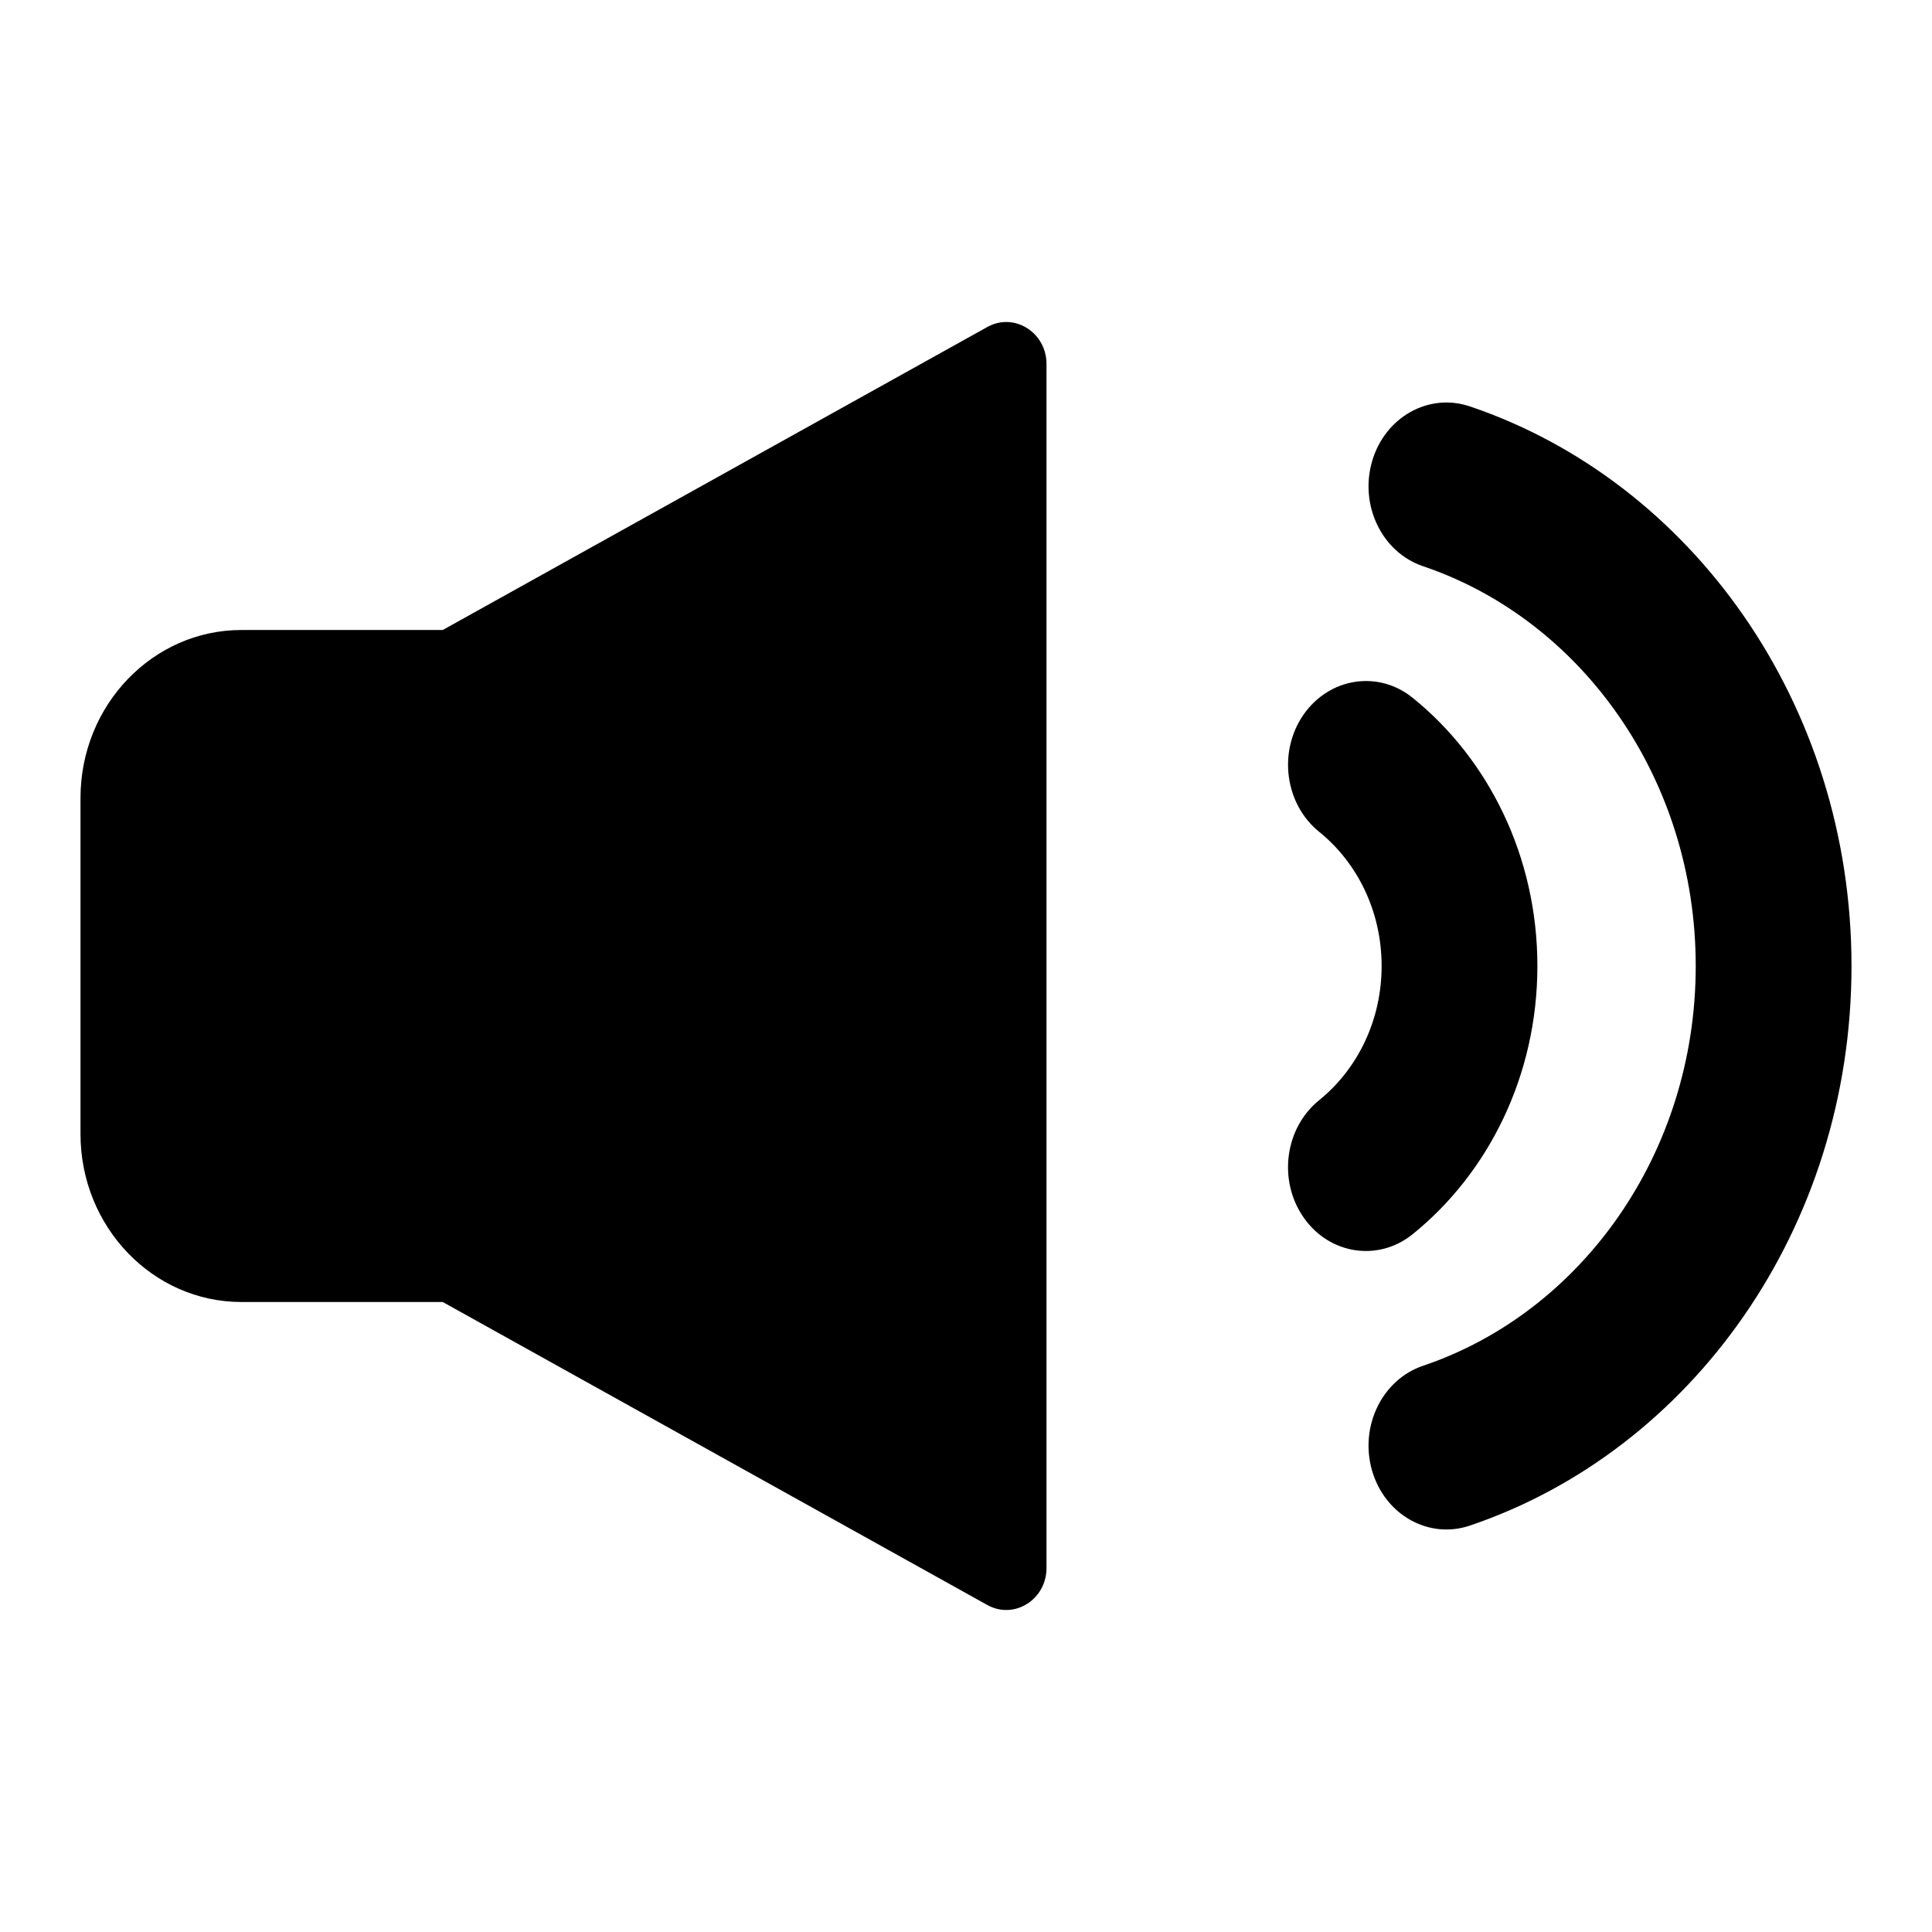
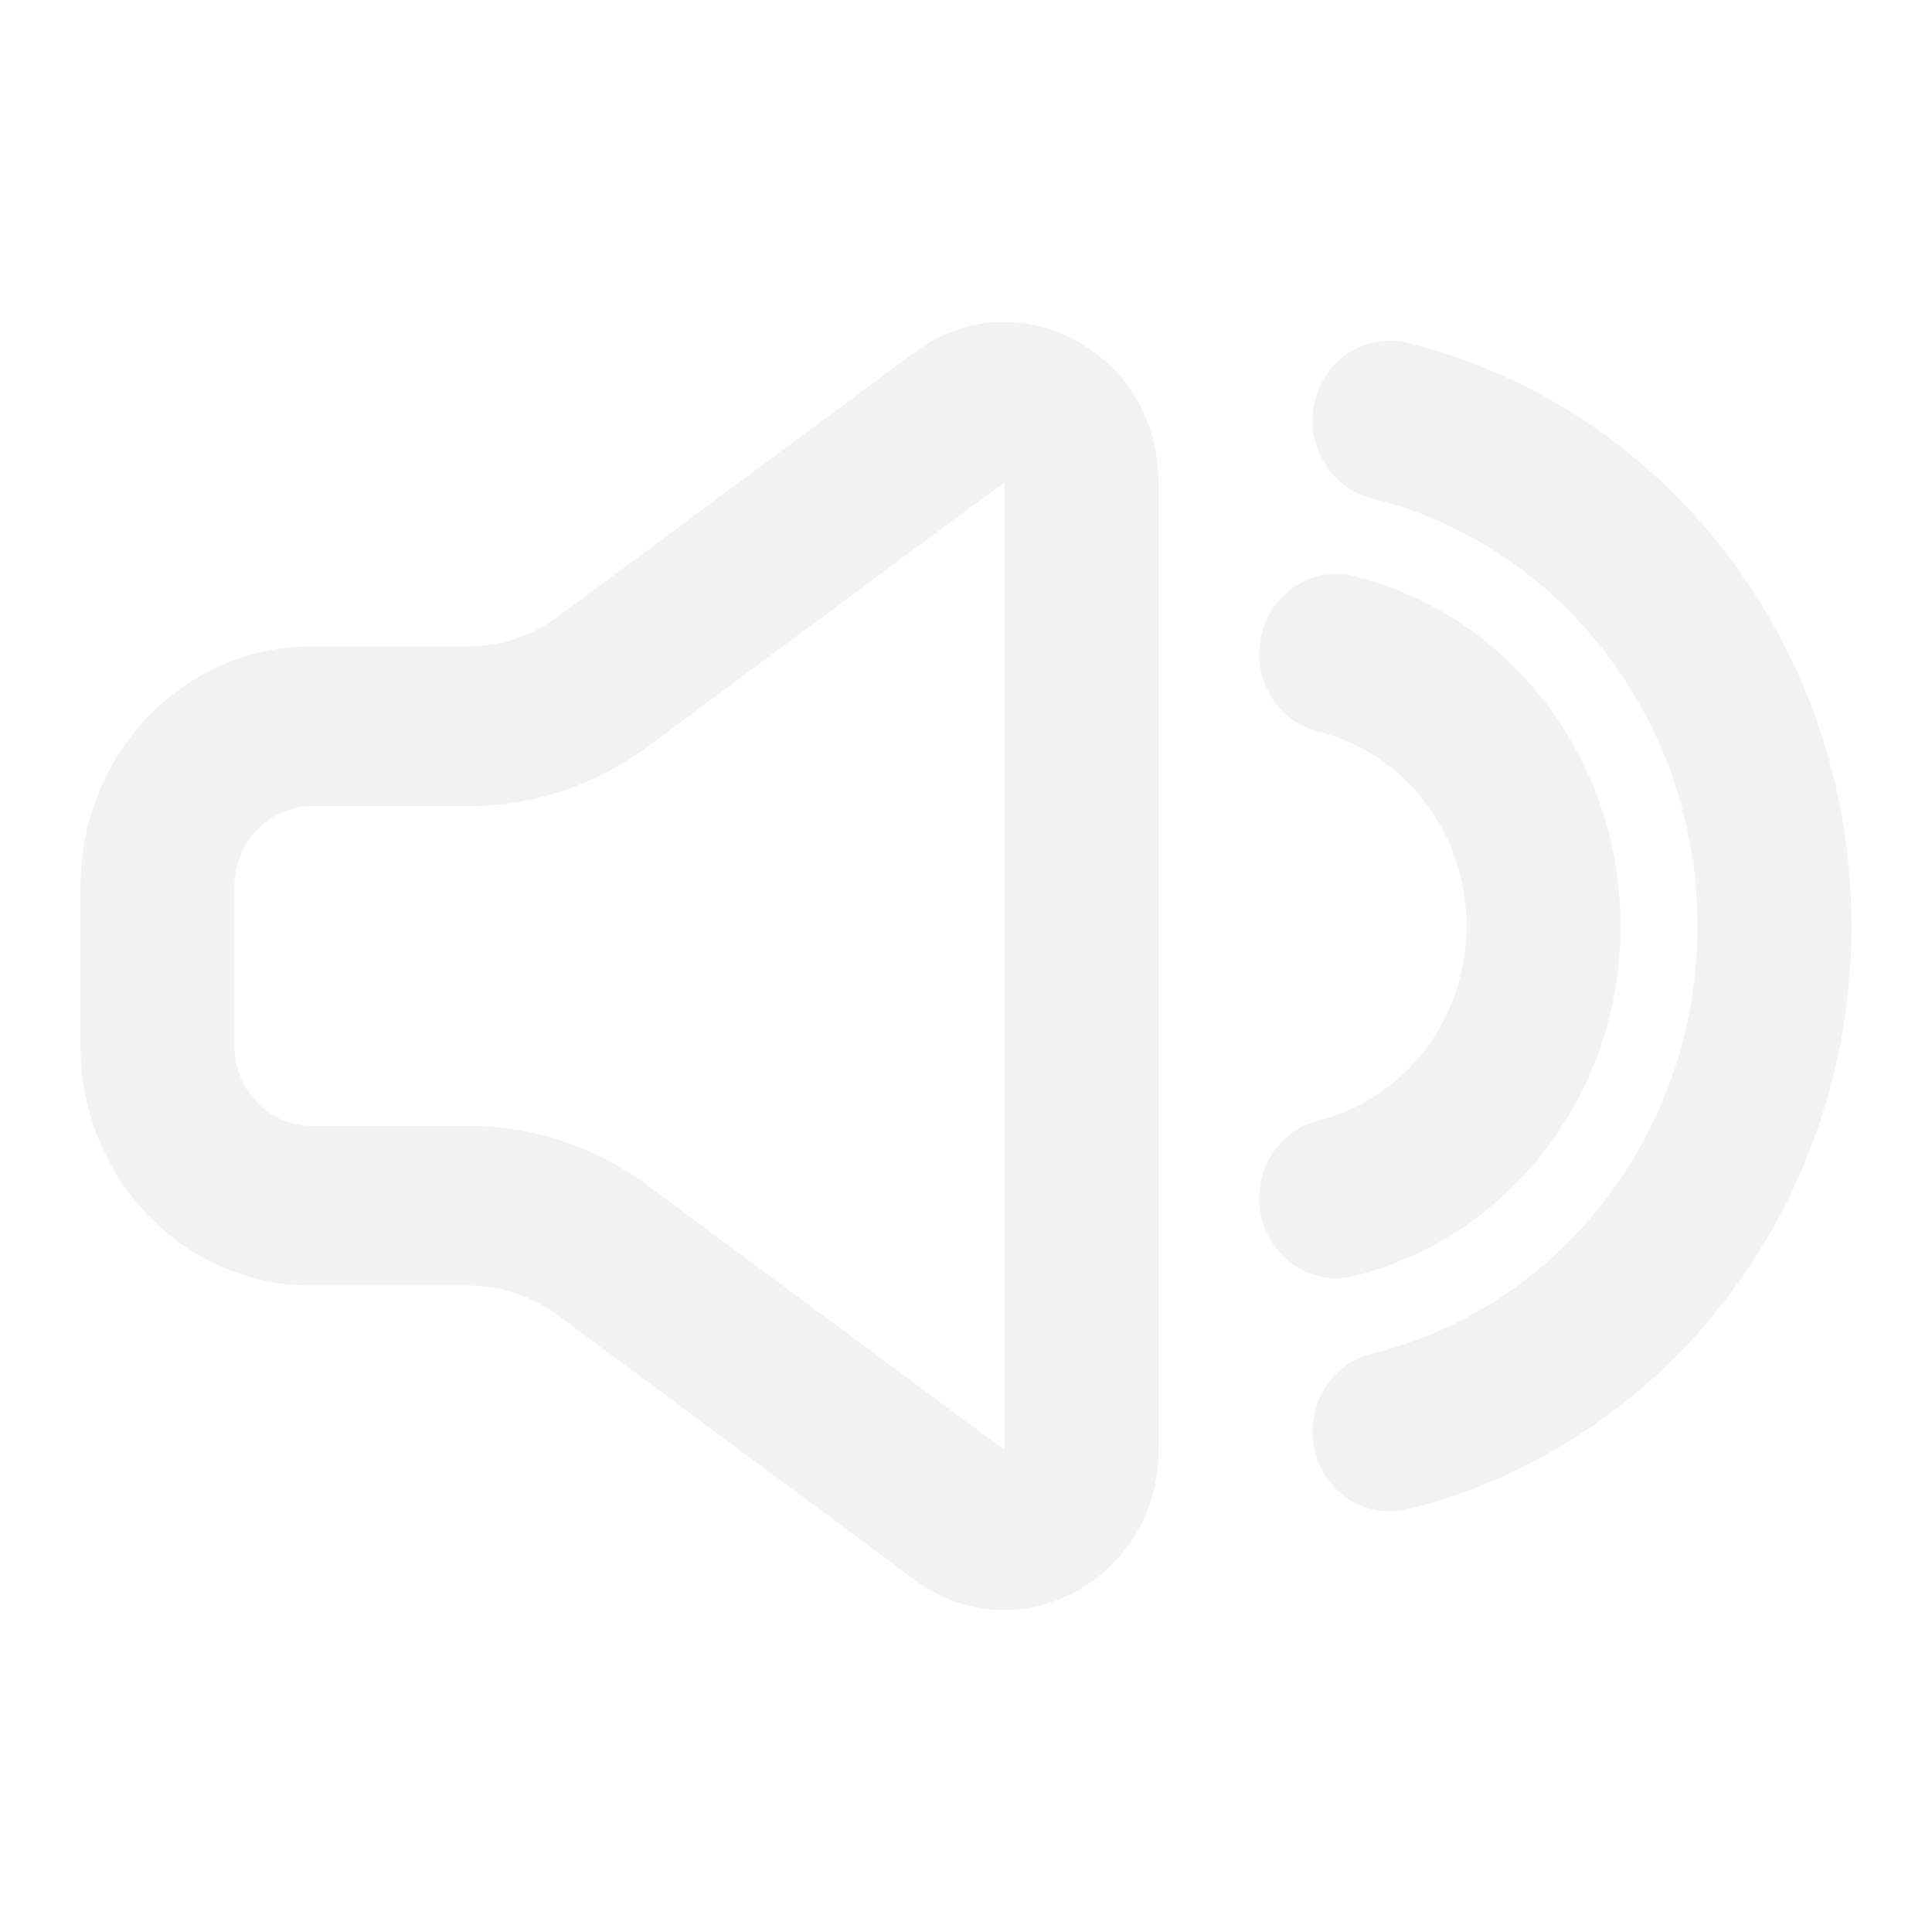
- <svg xmlns="http://www.w3.org/2000/svg" width="24" height="24" viewBox="0 0 24 24">
-   <path fill-rule="evenodd" d="M12.265 4.062L5.5 7.826H3c-1.104 0-2 .935-2 2.087v4.174c0 1.152.896 2.087 2 2.087h2.5l6.765 3.764c.333.185.735-.067.735-.46V4.522c0-.393-.402-.645-.735-.46zm5.283 4.606c-.427-.345-1.033-.251-1.354.208-.32.46-.234 1.112.193 1.457.473.382.776.986.776 1.667 0 .68-.303 1.285-.776 1.667-.427.345-.514.997-.193 1.457.32.46.927.553 1.354.208.94-.758 1.55-1.969 1.55-3.332 0-1.364-.61-2.574-1.55-3.332zm.71-3.62c-.51-.172-1.053.133-1.213.681-.16.549.123 1.133.633 1.305 1.964.663 3.387 2.637 3.387 4.966s-1.423 4.303-3.387 4.966c-.51.172-.793.756-.633 1.305.16.548.703.853 1.212.681C21.006 18.024 23 15.264 23 12s-1.995-6.024-4.742-6.952z" />
+ <svg xmlns="http://www.w3.org/2000/svg" width="24" height="24" viewBox="0 0 24 24" fill="none">
+   <path fill-rule="evenodd" clip-rule="evenodd" d="M11.366 4.373C12.633 3.435 14.391 4.374 14.391 5.989V18.012C14.391 19.626 12.633 20.565 11.366 19.627L6.931 16.34C6.607 16.099 6.218 15.97 5.82 15.97L3.87 15.97C2.285 15.97 1 14.637 1 12.992L1 11.008C1 9.363 2.285 8.03 3.87 8.03H5.82C6.218 8.03 6.607 7.901 6.931 7.66L11.366 4.373ZM12.478 5.989L8.043 9.275C7.394 9.756 6.617 10.015 5.82 10.015H3.87C3.341 10.015 2.913 10.459 2.913 11.008V12.992C2.913 13.541 3.341 13.985 3.87 13.985L5.82 13.985C6.617 13.985 7.394 14.244 8.043 14.725L12.478 18.012L12.478 5.989Z" fill="#F2F2F2" />
+   <path d="M16.33 4.997C16.451 4.463 16.967 4.133 17.481 4.259C20.645 5.035 23 7.983 23 11.504C23 15.025 20.645 17.973 17.481 18.748C16.967 18.874 16.451 18.544 16.33 18.011C16.209 17.477 16.527 16.942 17.041 16.817C19.361 16.248 21.087 14.084 21.087 11.504C21.087 8.924 19.361 6.76 17.041 6.191C16.527 6.065 16.209 5.53 16.33 4.997Z" fill="#F2F2F2" />
+   <path d="M16.819 7.157C16.305 7.031 15.789 7.361 15.668 7.895C15.546 8.428 15.865 8.963 16.379 9.089C17.433 9.347 18.217 10.332 18.217 11.504C18.217 12.676 17.433 13.66 16.379 13.919C15.865 14.045 15.546 14.579 15.668 15.113C15.789 15.646 16.305 15.976 16.819 15.851C18.717 15.385 20.131 13.617 20.131 11.504C20.131 9.391 18.717 7.622 16.819 7.157Z" fill="#F2F2F2" />
</svg>
